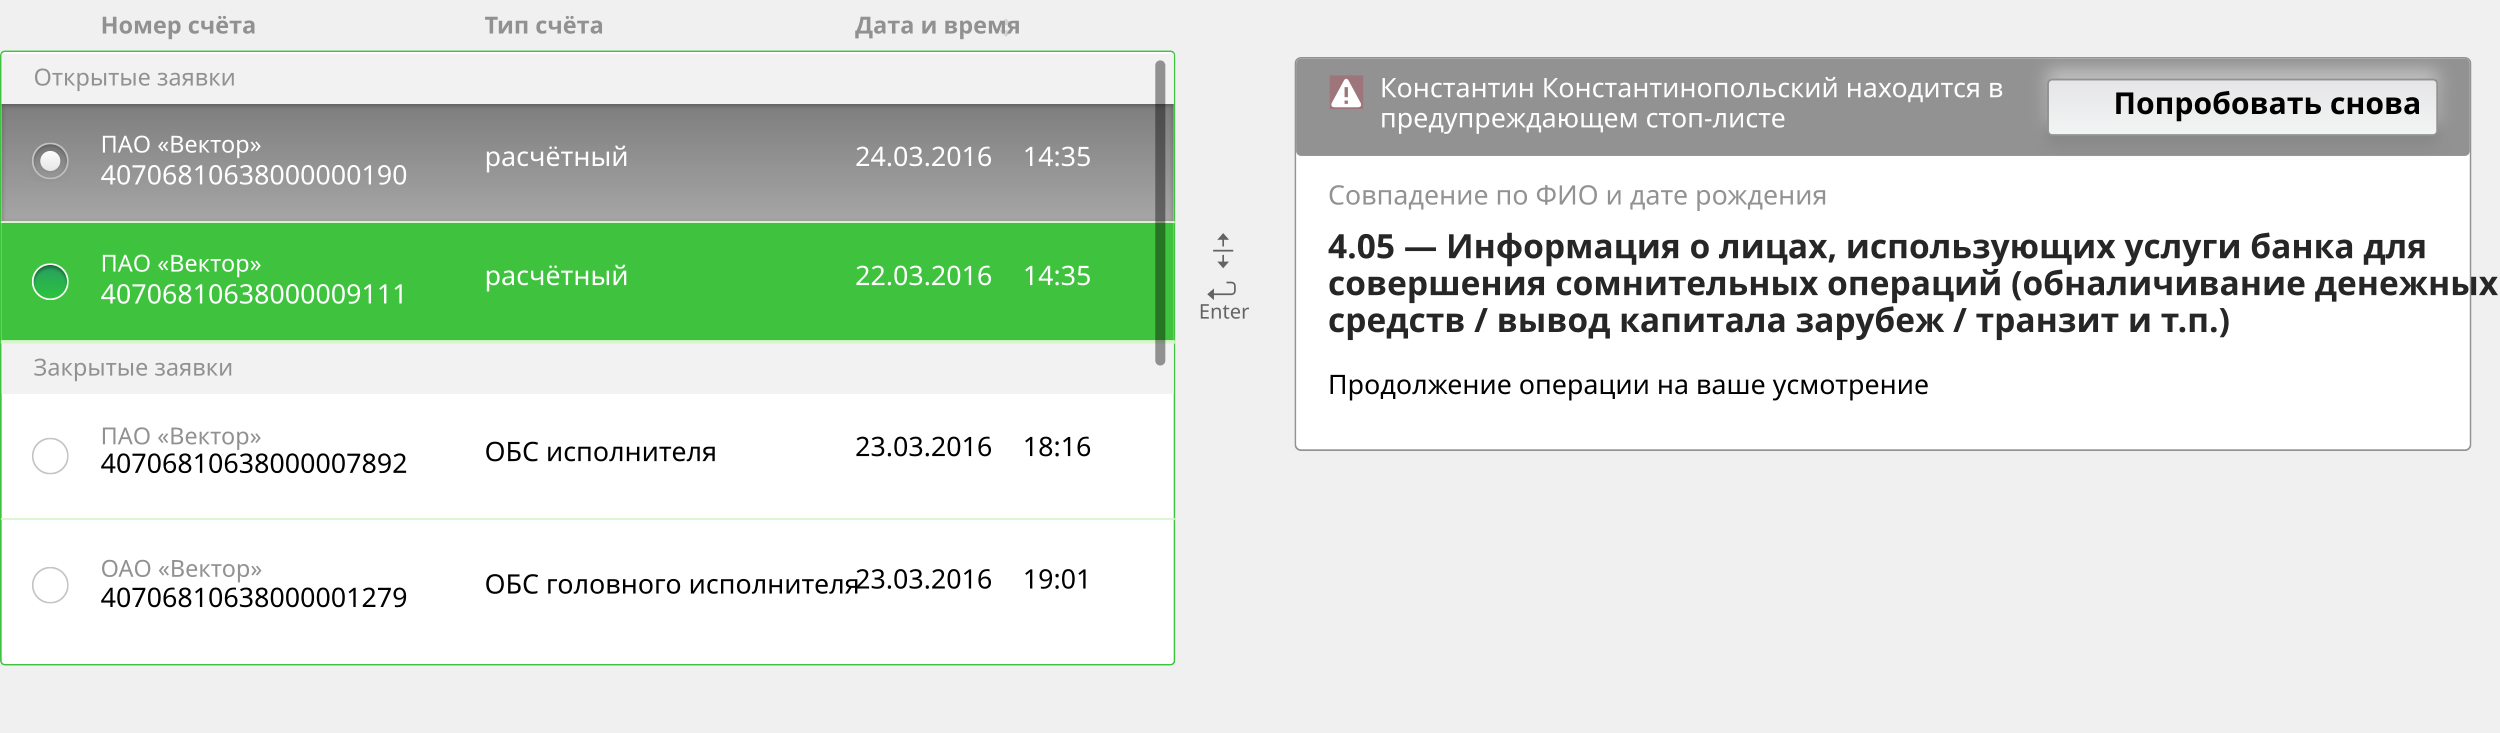
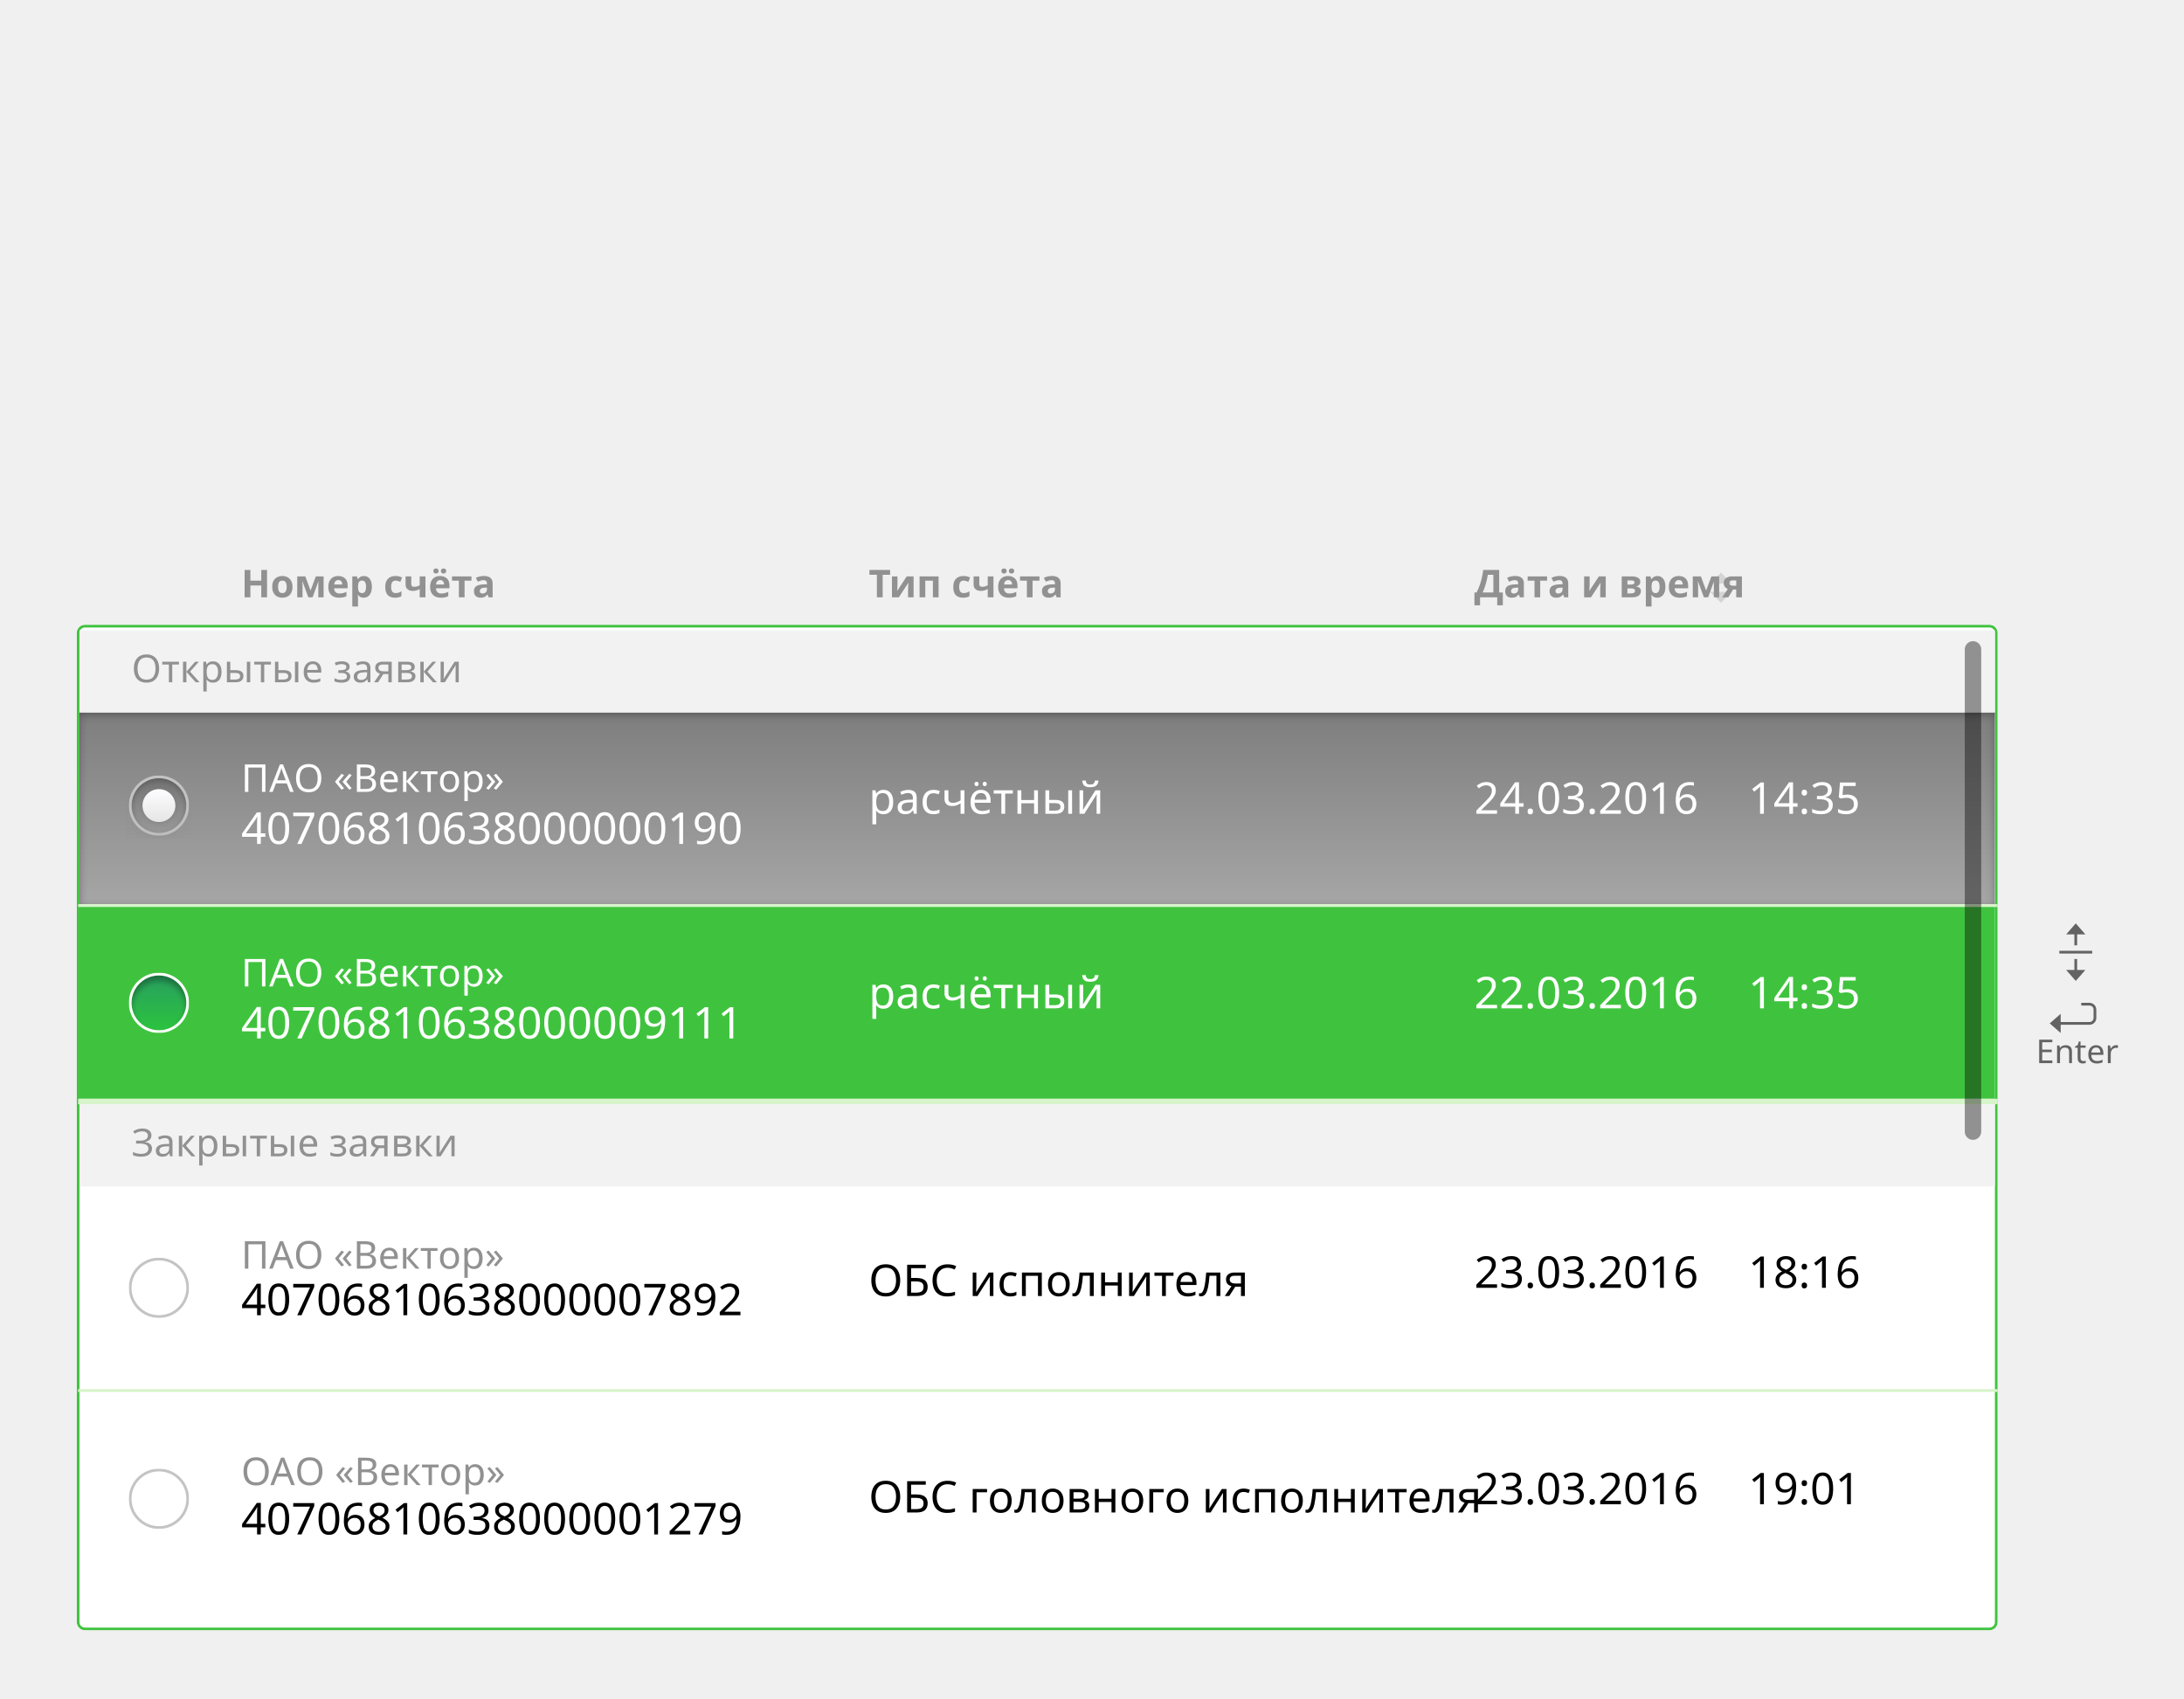
- <svg xmlns="http://www.w3.org/2000/svg" xmlns:xlink="http://www.w3.org/1999/xlink" width="1491px" height="437px" viewBox="0 0 1491 437" version="1.1">
+ <svg xmlns="http://www.w3.org/2000/svg" xmlns:xlink="http://www.w3.org/1999/xlink" width="797px" height="620px" viewBox="0 0 797 620" version="1.1">
  <defs>
    <rect id="path-1" x="0" y="0" width="701" height="367" rx="3" />
    <mask id="mask-2" maskContentUnits="userSpaceOnUse" maskUnits="objectBoundingBox" x="0" y="0" width="701" height="367" fill="white">
      <use xlink:href="#path-1" />
    </mask>
    <mask id="mask-4" maskContentUnits="userSpaceOnUse" maskUnits="objectBoundingBox" x="0" y="0" width="701" height="367" fill="white">
      <use xlink:href="#path-1" />
    </mask>
    <linearGradient x1="50%" y1="0%" x2="50%" y2="100%" id="linearGradient-5">
      <stop stop-color="#7E7E7F" offset="0%" />
      <stop stop-color="#A6A6A6" offset="100%" />
    </linearGradient>
    <rect id="path-6" x="1" y="0" width="699" height="70" />
    <filter x="-50%" y="-50%" width="200%" height="200%" filterUnits="objectBoundingBox" id="filter-7">
      <feGaussianBlur stdDeviation="1.5" in="SourceAlpha" result="shadowBlurInner1" />
      <feOffset dx="0" dy="1" in="shadowBlurInner1" result="shadowOffsetInner1" />
      <feComposite in="shadowOffsetInner1" in2="SourceAlpha" operator="arithmetic" k2="-1" k3="1" result="shadowInnerInner1" />
      <feColorMatrix values="0 0 0 0 0   0 0 0 0 0   0 0 0 0 0  0 0 0 0.3 0" type="matrix" in="shadowInnerInner1" />
    </filter>
    <circle id="path-8" cx="30" cy="34" r="10" />
    <filter x="-50%" y="-50%" width="200%" height="200%" filterUnits="objectBoundingBox" id="filter-9">
      <feGaussianBlur stdDeviation="1.5" in="SourceAlpha" result="shadowBlurInner1" />
      <feOffset dx="0" dy="1" in="shadowBlurInner1" result="shadowOffsetInner1" />
      <feComposite in="shadowOffsetInner1" in2="SourceAlpha" operator="arithmetic" k2="-1" k3="1" result="shadowInnerInner1" />
      <feColorMatrix values="0 0 0 0 0   0 0 0 0 0   0 0 0 0 0  0 0 0 0.3 0" type="matrix" in="shadowInnerInner1" />
    </filter>
    <mask id="mask-10" maskContentUnits="userSpaceOnUse" maskUnits="objectBoundingBox" x="-1" y="-1" width="22" height="22">
      <rect x="19" y="23" width="22" height="22" fill="white" />
      <use xlink:href="#path-8" fill="black" />
    </mask>
    <linearGradient x1="50%" y1="0%" x2="50%" y2="97.985%" id="linearGradient-11">
      <stop stop-color="#FDFDFF" offset="0%" />
      <stop stop-color="#E6E6E6" offset="100%" />
    </linearGradient>
    <circle id="path-12" cx="30" cy="34" r="6" />
    <filter x="-50%" y="-50%" width="200%" height="200%" filterUnits="objectBoundingBox" id="filter-13">
      <feOffset dx="0" dy="5" in="SourceAlpha" result="shadowOffsetOuter1" />
      <feGaussianBlur stdDeviation="5" in="shadowOffsetOuter1" result="shadowBlurOuter1" />
      <feColorMatrix values="0 0 0 0 0   0 0 0 0 0   0 0 0 0 0  0 0 0 0.1 0" type="matrix" in="shadowBlurOuter1" result="shadowMatrixOuter1" />
      <feOffset dx="0" dy="0" in="SourceAlpha" result="shadowOffsetOuter2" />
      <feGaussianBlur stdDeviation="2.5" in="shadowOffsetOuter2" result="shadowBlurOuter2" />
      <feColorMatrix values="0 0 0 0 0   0 0 0 0 0   0 0 0 0 0  0 0 0 0.2 0" type="matrix" in="shadowBlurOuter2" result="shadowMatrixOuter2" />
      <feMerge>
        <feMergeNode in="shadowMatrixOuter1" />
        <feMergeNode in="shadowMatrixOuter2" />
      </feMerge>
    </filter>
    <circle id="path-14" cx="30" cy="18" r="10" />
    <mask id="mask-15" maskContentUnits="userSpaceOnUse" maskUnits="objectBoundingBox" x="-1" y="-1" width="22" height="22">
      <rect x="19" y="7" width="22" height="22" fill="white" />
      <use xlink:href="#path-14" fill="black" />
    </mask>
    <circle id="path-16" cx="30" cy="20" r="10" />
    <mask id="mask-17" maskContentUnits="userSpaceOnUse" maskUnits="objectBoundingBox" x="-1" y="-1" width="22" height="22">
      <rect x="19" y="9" width="22" height="22" fill="white" />
      <use xlink:href="#path-16" fill="black" />
    </mask>
    <linearGradient x1="50%" y1="0%" x2="50%" y2="100%" id="linearGradient-18">
      <stop stop-color="#289F5F" offset="0%" />
      <stop stop-color="#2BC33E" offset="100%" />
    </linearGradient>
    <circle id="path-19" cx="30" cy="35" r="10" />
    <filter x="-50%" y="-50%" width="200%" height="200%" filterUnits="objectBoundingBox" id="filter-20">
      <feGaussianBlur stdDeviation="1" in="SourceAlpha" result="shadowBlurInner1" />
      <feOffset dx="0" dy="2" in="shadowBlurInner1" result="shadowOffsetInner1" />
      <feComposite in="shadowOffsetInner1" in2="SourceAlpha" operator="arithmetic" k2="-1" k3="1" result="shadowInnerInner1" />
      <feColorMatrix values="0 0 0 0 0   0 0 0 0 0   0 0 0 0 0  0 0 0 0.3 0" type="matrix" in="shadowInnerInner1" />
    </filter>
    <mask id="mask-21" maskContentUnits="userSpaceOnUse" maskUnits="objectBoundingBox" x="-1" y="-1" width="22" height="22">
      <rect x="19" y="24" width="22" height="22" fill="white" />
      <use xlink:href="#path-19" fill="black" />
    </mask>
-     <rect id="path-22" x="0" y="0" width="700" height="233" rx="3" />
-     <mask id="mask-23" maskContentUnits="userSpaceOnUse" maskUnits="objectBoundingBox" x="-1" y="-1" width="702" height="235">
-       <rect x="-1" y="-1" width="702" height="235" fill="white" />
-       <use xlink:href="#path-22" fill="black" />
-     </mask>
-     <linearGradient x1="50%" y1="0%" x2="50%" y2="100%" id="linearGradient-24">
-       <stop stop-color="#E5E5E7" offset="0%" />
-       <stop stop-color="#F3F4F4" offset="100%" />
-     </linearGradient>
-     <rect id="path-25" x="0" y="0" width="233" height="34" rx="3" />
-     <filter x="-50%" y="-50%" width="200%" height="200%" filterUnits="objectBoundingBox" id="filter-26">
-       <feOffset dx="0" dy="5" in="SourceAlpha" result="shadowOffsetOuter1" />
-       <feGaussianBlur stdDeviation="5" in="shadowOffsetOuter1" result="shadowBlurOuter1" />
-       <feComposite in="shadowBlurOuter1" in2="SourceAlpha" operator="out" result="shadowBlurOuter1" />
-       <feColorMatrix values="0 0 0 0 0   0 0 0 0 0   0 0 0 0 0  0 0 0 0.1 0" type="matrix" in="shadowBlurOuter1" result="shadowMatrixOuter1" />
-       <feOffset dx="0" dy="0" in="SourceAlpha" result="shadowOffsetOuter2" />
-       <feGaussianBlur stdDeviation="2.5" in="shadowOffsetOuter2" result="shadowBlurOuter2" />
-       <feComposite in="shadowBlurOuter2" in2="SourceAlpha" operator="out" result="shadowBlurOuter2" />
-       <feColorMatrix values="0 0 0 0 0   0 0 0 0 0   0 0 0 0 0  0 0 0 0.1 0" type="matrix" in="shadowBlurOuter2" result="shadowMatrixOuter2" />
-       <feOffset dx="0" dy="-5" in="SourceAlpha" result="shadowOffsetOuter3" />
-       <feGaussianBlur stdDeviation="5" in="shadowOffsetOuter3" result="shadowBlurOuter3" />
-       <feComposite in="shadowBlurOuter3" in2="SourceAlpha" operator="out" result="shadowBlurOuter3" />
-       <feColorMatrix values="0 0 0 0 1   0 0 0 0 1   0 0 0 0 1  0 0 0 0.5 0" type="matrix" in="shadowBlurOuter3" result="shadowMatrixOuter3" />
-       <feMerge>
-         <feMergeNode in="shadowMatrixOuter1" />
-         <feMergeNode in="shadowMatrixOuter2" />
-         <feMergeNode in="shadowMatrixOuter3" />
-       </feMerge>
-     </filter>
-     <mask id="mask-27" maskContentUnits="userSpaceOnUse" maskUnits="objectBoundingBox" x="0" y="0" width="233" height="34" fill="white">
-       <use xlink:href="#path-25" />
-     </mask>
  </defs>
  <g id="Page-2" stroke="none" stroke-width="1" fill="none" fill-rule="evenodd">
    <g id="Desktop">
-       <g id="Пример">
+       <g id="Пример" transform="translate(28, 198)">
        <g id="Контейнер" transform="translate(0, 30)">
          <mask id="mask-3" fill="white">
            <use xlink:href="#path-1" />
          </mask>
          <g id="Rectangle-2-Copy" stroke="#3FC33E" mask="url(#mask-2)" stroke-width="2" fill="#FFFFFF">
            <use mask="url(#mask-4)" xlink:href="#path-1" />
          </g>
          <g id="Ячейка" mask="url(#mask-3)">
            <g transform="translate(0, 32)">
              <g id="Rectangle-56" stroke="none">
                <use fill="url(#linearGradient-5)" fill-rule="evenodd" xlink:href="#path-6" />
                <use fill="black" fill-opacity="1" filter="url(#filter-7)" xlink:href="#path-6" />
              </g>
              <text id="40706810638000000190-copy" stroke="none" font-family="PTSans-Regular, PT Sans" font-size="16" font-weight="normal" line-spacing="18">
                <tspan x="60" y="48" fill="#FFFFFF">40706810638000000190</tspan>
              </text>
              <g id="Радио-Норма" stroke="none">
                <use fill="url(#linearGradient-5)" fill-rule="evenodd" xlink:href="#path-8" />
                <use fill="black" fill-opacity="1" filter="url(#filter-9)" xlink:href="#path-8" />
                <use stroke="#C4C4C4" mask="url(#mask-10)" stroke-width="2" xlink:href="#path-8" />
              </g>
              <g id="Точка" stroke="none">
                <use fill="black" fill-opacity="1" filter="url(#filter-13)" xlink:href="#path-12" />
                <use fill="url(#linearGradient-11)" fill-rule="evenodd" xlink:href="#path-12" />
              </g>
              <text id="расчётный" stroke="none" font-family="PTSans-Regular, PT Sans" font-size="16" font-weight="normal" line-spacing="18">
                <tspan x="289" y="37" fill="#FFFFFF">расчётный</tspan>
              </text>
              <text id="24.03.2016" stroke="none" font-family="PTSans-Regular, PT Sans" font-size="16" font-weight="normal" line-spacing="18">
                <tspan x="510" y="37" fill="#FFFFFF">24.03.2016</tspan>
              </text>
              <text id="14:35" stroke="none" font-family="PTSans-Regular, PT Sans" font-size="16" font-weight="normal" line-spacing="18">
                <tspan x="610" y="37" fill="#FFFFFF">14:35</tspan>
              </text>
              <text id="ПАО-«Вектор»" stroke="none" font-family="PTSans-Regular, PT Sans" font-size="14" font-weight="normal" line-spacing="16">
                <tspan x="60" y="29" fill="#FFFFFF">ПАО «Вектор»</tspan>
              </text>
              <path d="M0.5,70.5 L720.5,70.5" id="Line" stroke="#D6F4C9" stroke-width="1" />
            </g>
          </g>
          <g id="Ячейка" mask="url(#mask-3)">
            <g transform="translate(0, 301)">
              <text id="40706810638000001279" stroke="none" font-family="PTSans-Regular, PT Sans" font-size="16" font-weight="normal" line-spacing="20">
                <tspan x="60" y="31" fill="#000000">40706810638000001279</tspan>
              </text>
              <text id="ОБС-головного-исполн" stroke="none" font-family="PTSans-Regular, PT Sans" font-size="16" font-weight="normal" line-spacing="20">
                <tspan x="289" y="23" fill="#000000">ОБС головного исполнителя</tspan>
              </text>
              <text id="23.03.2016" stroke="none" font-family="PTSans-Regular, PT Sans" font-size="16" font-weight="normal" line-spacing="20">
                <tspan x="510" y="20" fill="#000000">23.03.2016</tspan>
              </text>
              <text id="19:01" stroke="none" font-family="PTSans-Regular, PT Sans" font-size="16" font-weight="normal" line-spacing="20">
                <tspan x="610" y="20" fill="#000000">19:01</tspan>
              </text>
              <text id="ОАО-«Вектор»" stroke="none" font-family="PTSans-Regular, PT Sans" font-size="14" font-weight="normal" line-spacing="16">
                <tspan x="60" y="13" fill="#919191">ОАО «Вектор»</tspan>
              </text>
              <use id="Радио-Норма" stroke="#C4C4C4" mask="url(#mask-15)" stroke-width="2" xlink:href="#path-14" />
            </g>
          </g>
          <g id="Подгруппа" mask="url(#mask-3)">
            <g transform="translate(0, 173)">
              <rect id="Rectangle-56" stroke="none" fill="#F2F2F2" fill-rule="evenodd" x="1" y="2" width="699" height="30" />
              <path d="M0.5,1.5 L720.5,1.5" id="Line" stroke="#D6F4C9" stroke-width="1" fill="none" />
              <text id="Закрытые-заявки" stroke="none" fill="none" font-family="PTSans-Regular, PT Sans" font-size="14" font-weight="normal" line-spacing="16">
                <tspan x="20" y="21" fill="#919191">Закрытые заявки</tspan>
              </text>
            </g>
          </g>
          <g id="Ячейка-Copy" mask="url(#mask-3)">
            <g transform="translate(0, 222)">
              <text id="40706810638000007892" stroke="none" font-family="PTSans-Regular, PT Sans" font-size="16" font-weight="normal" line-spacing="20">
                <tspan x="60" y="30" fill="#000000">40706810638000007892</tspan>
              </text>
              <text id="ОБС-исполнителя" stroke="none" font-family="PTSans-Regular, PT Sans" font-size="16" font-weight="normal" line-spacing="20">
                <tspan x="289" y="23" fill="#000000">ОБС исполнителя</tspan>
              </text>
              <text id="23.03.2016" stroke="none" font-family="PTSans-Regular, PT Sans" font-size="16" font-weight="normal" line-spacing="20">
                <tspan x="510" y="20" fill="#000000">23.03.2016</tspan>
              </text>
              <text id="18:16" stroke="none" font-family="PTSans-Regular, PT Sans" font-size="16" font-weight="normal" line-spacing="20">
                <tspan x="610" y="20" fill="#000000">18:16</tspan>
              </text>
              <text id="ПАО-«Вектор»" stroke="none" font-family="PTSans-Regular, PT Sans" font-size="14" font-weight="normal" line-spacing="16">
                <tspan x="60" y="13" fill="#919191">ПАО «Вектор»</tspan>
              </text>
              <use id="Радио-Норма" stroke="#C4C4C4" mask="url(#mask-17)" stroke-width="2" xlink:href="#path-16" />
              <path d="M0.5,57.5 L720.5,57.5" id="Line" stroke="#D6F4C9" stroke-width="1" />
            </g>
          </g>
          <g id="Ячейка-в-фокусе" mask="url(#mask-3)">
            <g transform="translate(0, 103)">
              <rect id="Rectangle-56" stroke="none" fill="#3FC33E" fill-rule="evenodd" x="1" y="0" width="699" height="70" />
              <text id="40706810638000009111" stroke="none" fill="none" font-family="PTSans-Regular, PT Sans" font-size="16" font-weight="normal" line-spacing="18">
                <tspan x="60" y="48" fill="#FFFFFF">40706810638000009111</tspan>
              </text>
              <text id="расчётный" stroke="none" fill="none" font-family="PTSans-Regular, PT Sans" font-size="16" font-weight="normal" line-spacing="18">
                <tspan x="289" y="37" fill="#FFFFFF">расчётный</tspan>
              </text>
              <text id="22.03.2016" stroke="none" fill="none" font-family="PTSans-Regular, PT Sans" font-size="16" font-weight="normal" line-spacing="18">
                <tspan x="510" y="37" fill="#FFFFFF">22.03.2016</tspan>
              </text>
              <text id="14:35" stroke="none" fill="none" font-family="PTSans-Regular, PT Sans" font-size="16" font-weight="normal" line-spacing="18">
                <tspan x="610" y="37" fill="#FFFFFF">14:35</tspan>
              </text>
              <text id="ПАО-«Вектор»" stroke="none" fill="none" font-family="PTSans-Regular, PT Sans" font-size="14" font-weight="normal" line-spacing="16">
                <tspan x="60" y="29" fill="#FFFFFF">ПАО «Вектор»</tspan>
              </text>
              <g id="Радио-Норма" stroke="none" fill="none">
                <use fill="url(#linearGradient-18)" fill-rule="evenodd" xlink:href="#path-19" />
                <use fill="black" fill-opacity="1" filter="url(#filter-20)" xlink:href="#path-19" />
                <use stroke="#FFFFFF" mask="url(#mask-21)" stroke-width="2" xlink:href="#path-19" />
              </g>
              <path d="M0.5,70.5 L720.5,70.5" id="Line" stroke="#D6F4C9" stroke-width="1" fill="none" />
            </g>
          </g>
          <g id="Подгруппа" mask="url(#mask-3)">
            <g transform="translate(0, 2)">
              <rect id="Rectangle-56" fill="#F2F2F2" fill-rule="evenodd" x="1" y="0" width="699" height="30" />
              <text id="Открытые-заявки" fill="none" font-family="PTSans-Regular, PT Sans" font-size="14" font-weight="normal" line-spacing="16">
                <tspan x="20" y="19" fill="#919191">Открытые заявки</tspan>
              </text>
            </g>
          </g>
        </g>
        <rect id="Rectangle-52" fill-opacity="0.4" fill="#000000" x="689" y="36" width="6" height="182" rx="3" />
        <g id="Стрелки" transform="translate(723, 139)" fill="#636363">
          <path d="M10,16.5 L3,16.5" id="Path-4" stroke="#636363" stroke-linejoin="round" transform="translate(6.5, 16.5) rotate(-270) translate(-6.5, -16.5) " />
          <path d="M6.5,4.5 L6.5,16.5" id="Path-4" stroke="#636363" stroke-linejoin="round" transform="translate(6.5, 10.5) rotate(-270) translate(-6.5, -10.5) " />
          <polygon id="Path-4" transform="translate(6.5, 19) rotate(-270) translate(-6.5, -19) " points="4.5 15.5 8.5 19 4.5 22.5" />
          <path d="M10,4.5 L3,4.5" id="Path-4" stroke="#636363" stroke-linejoin="round" transform="translate(6.5, 4.5) rotate(-270) translate(-6.5, -4.5) " />
          <polygon id="Path-4" transform="translate(6.5, 2) rotate(-270) translate(-6.5, -2) " points="8.5 -1.5 4.5 2 8.5 5.5" />
        </g>
        <g id="Ввод" transform="translate(715, 168)">
          <polygon id="Path-4" fill="#636363" transform="translate(7, 7.5) rotate(-270) translate(-7, -7.5) " points="10.5 5.5 7 9.5 3.5 5.5" />
          <path d="M9,7.5 L19.492,7.5 C20.601,7.5 21.5,6.611 21.5,5.508 L21.5,2.474 C21.5,1.374 20.611,0.482 19.5,0.482 L17,0.482" id="Line" stroke="#636363" stroke-linecap="square" />
          <text id="Enter" font-family="PTSans-Regular, PT Sans" font-size="12" font-weight="normal" line-spacing="16" fill="#636363">
            <tspan x="0" y="22">Enter</tspan>
          </text>
        </g>
        <g id="Легенда" transform="translate(60, 7)">
          <text id="Номер-счёта" font-family="PTSans-Bold, PT Sans" font-size="14" font-weight="bold" line-spacing="16" fill="#919191">
            <tspan x="0" y="13">Номер счёта</tspan>
          </text>
          <text id="Тип-счёта" font-family="PTSans-Bold, PT Sans" font-size="14" font-weight="bold" line-spacing="16" fill="#919191">
            <tspan x="229" y="13">Тип счёта</tspan>
          </text>
          <text id="Дата-и-время" font-family="PTSans-Bold, PT Sans" font-size="14" font-weight="bold" line-spacing="16" fill="#919191">
            <tspan x="450" y="13">Дата и время</tspan>
          </text>
          <polygon id="Path-4" fill="#929292" opacity="0.3" transform="translate(540, 13) rotate(-270) translate(-540, -13) " points="538 9 542 13 538 17" />
          <polygon id="Path-4" fill="#929292" opacity="0.3" transform="translate(540, 6) rotate(-270) translate(-540, -6) " points="542 2 538 6 542 10" />
        </g>
      </g>
-       <g id="Построение" transform="translate(773, 35)">
-         <g id="Rectangle-2-Copy">
-           <use fill="#FFFFFF" fill-rule="evenodd" xlink:href="#path-22" />
-           <use stroke="#929292" mask="url(#mask-23)" stroke-width="2" xlink:href="#path-22" />
-         </g>
-         <rect id="Rectangle-2-Copy" fill="#929292" x="0" y="0" width="700" height="58" rx="3" />
-         <g id="Стандартная-кнопка" transform="translate(448, 12)">
-           <g id="Rectangle-1">
-             <use fill="black" fill-opacity="1" filter="url(#filter-26)" xlink:href="#path-25" />
-             <use stroke="#929292" mask="url(#mask-27)" stroke-width="2" fill="url(#linearGradient-24)" fill-rule="evenodd" xlink:href="#path-25" />
-           </g>
-           <text id="Попробовать-снова" font-family="PTSans-Bold, PT Sans" font-size="18" font-weight="bold" line-spacing="20" fill="#000000">
-             <tspan x="39.5" y="21">Попробовать снова</tspan>
-           </text>
-         </g>
-         <rect id="arrow_down/default" fill-opacity="0.2" fill="#D0011B" x="20" y="10" width="20" height="20" />
-         <path d="M22.892,28.956 C21.238,28.956 20.538,27.771 21.32,26.325 L28.476,13.087 C29.261,11.634 30.539,11.641 31.32,13.087 L38.475,26.325 C39.261,27.778 38.554,28.956 36.903,28.956 L22.892,28.956 Z M30.897,26.956 L30.897,24.956 L28.897,24.956 L28.897,26.956 L30.897,26.956 Z M30.897,22.956 L30.897,16.956 L28.897,16.956 L28.897,22.956 L30.897,22.956 Z" id="Combined-Shape" fill="#FFFFFF" />
-         <text id="Конcтантин-Константи" font-family="PTSans-Regular, PT Sans" font-size="16" font-weight="normal" line-spacing="18" fill="#FFFFFF">
-           <tspan x="50" y="23">Конcтантин Константинопольский находится в </tspan>
-           <tspan x="50" y="41">предупреждающем стоп-листе</tspan>
-         </text>
-         <text id="Совпадение-по-ФИО-и-" font-family="PTSans-Regular, PT Sans" font-size="16" font-weight="normal" line-spacing="18" fill="#929292">
-           <tspan x="19" y="87">Совпадение по ФИО и дате рождения</tspan>
-         </text>
-         <text id="Продолжение-операции" font-family="PTSans-Regular, PT Sans" font-size="16" font-weight="normal" line-spacing="20" fill="#000000">
-           <tspan x="19" y="200">Продолжение операции на ваше усмотрение</tspan>
-         </text>
-         <text id="4.05-—-Информация-о-" font-family="PTSans-Bold, PT Sans" font-size="20" font-weight="bold" line-spacing="22" fill="#262626">
-           <tspan x="19" y="119">4.05 — Информация о лицах, использующих услуги банка для </tspan>
-           <tspan x="19" y="141">совершения сомнительных операций (обналичивание денежных </tspan>
-           <tspan x="19" y="163">средств / вывод капитала зарубеж / транзит и т.п.)</tspan>
-         </text>
-       </g>
    </g>
  </g>
</svg>
